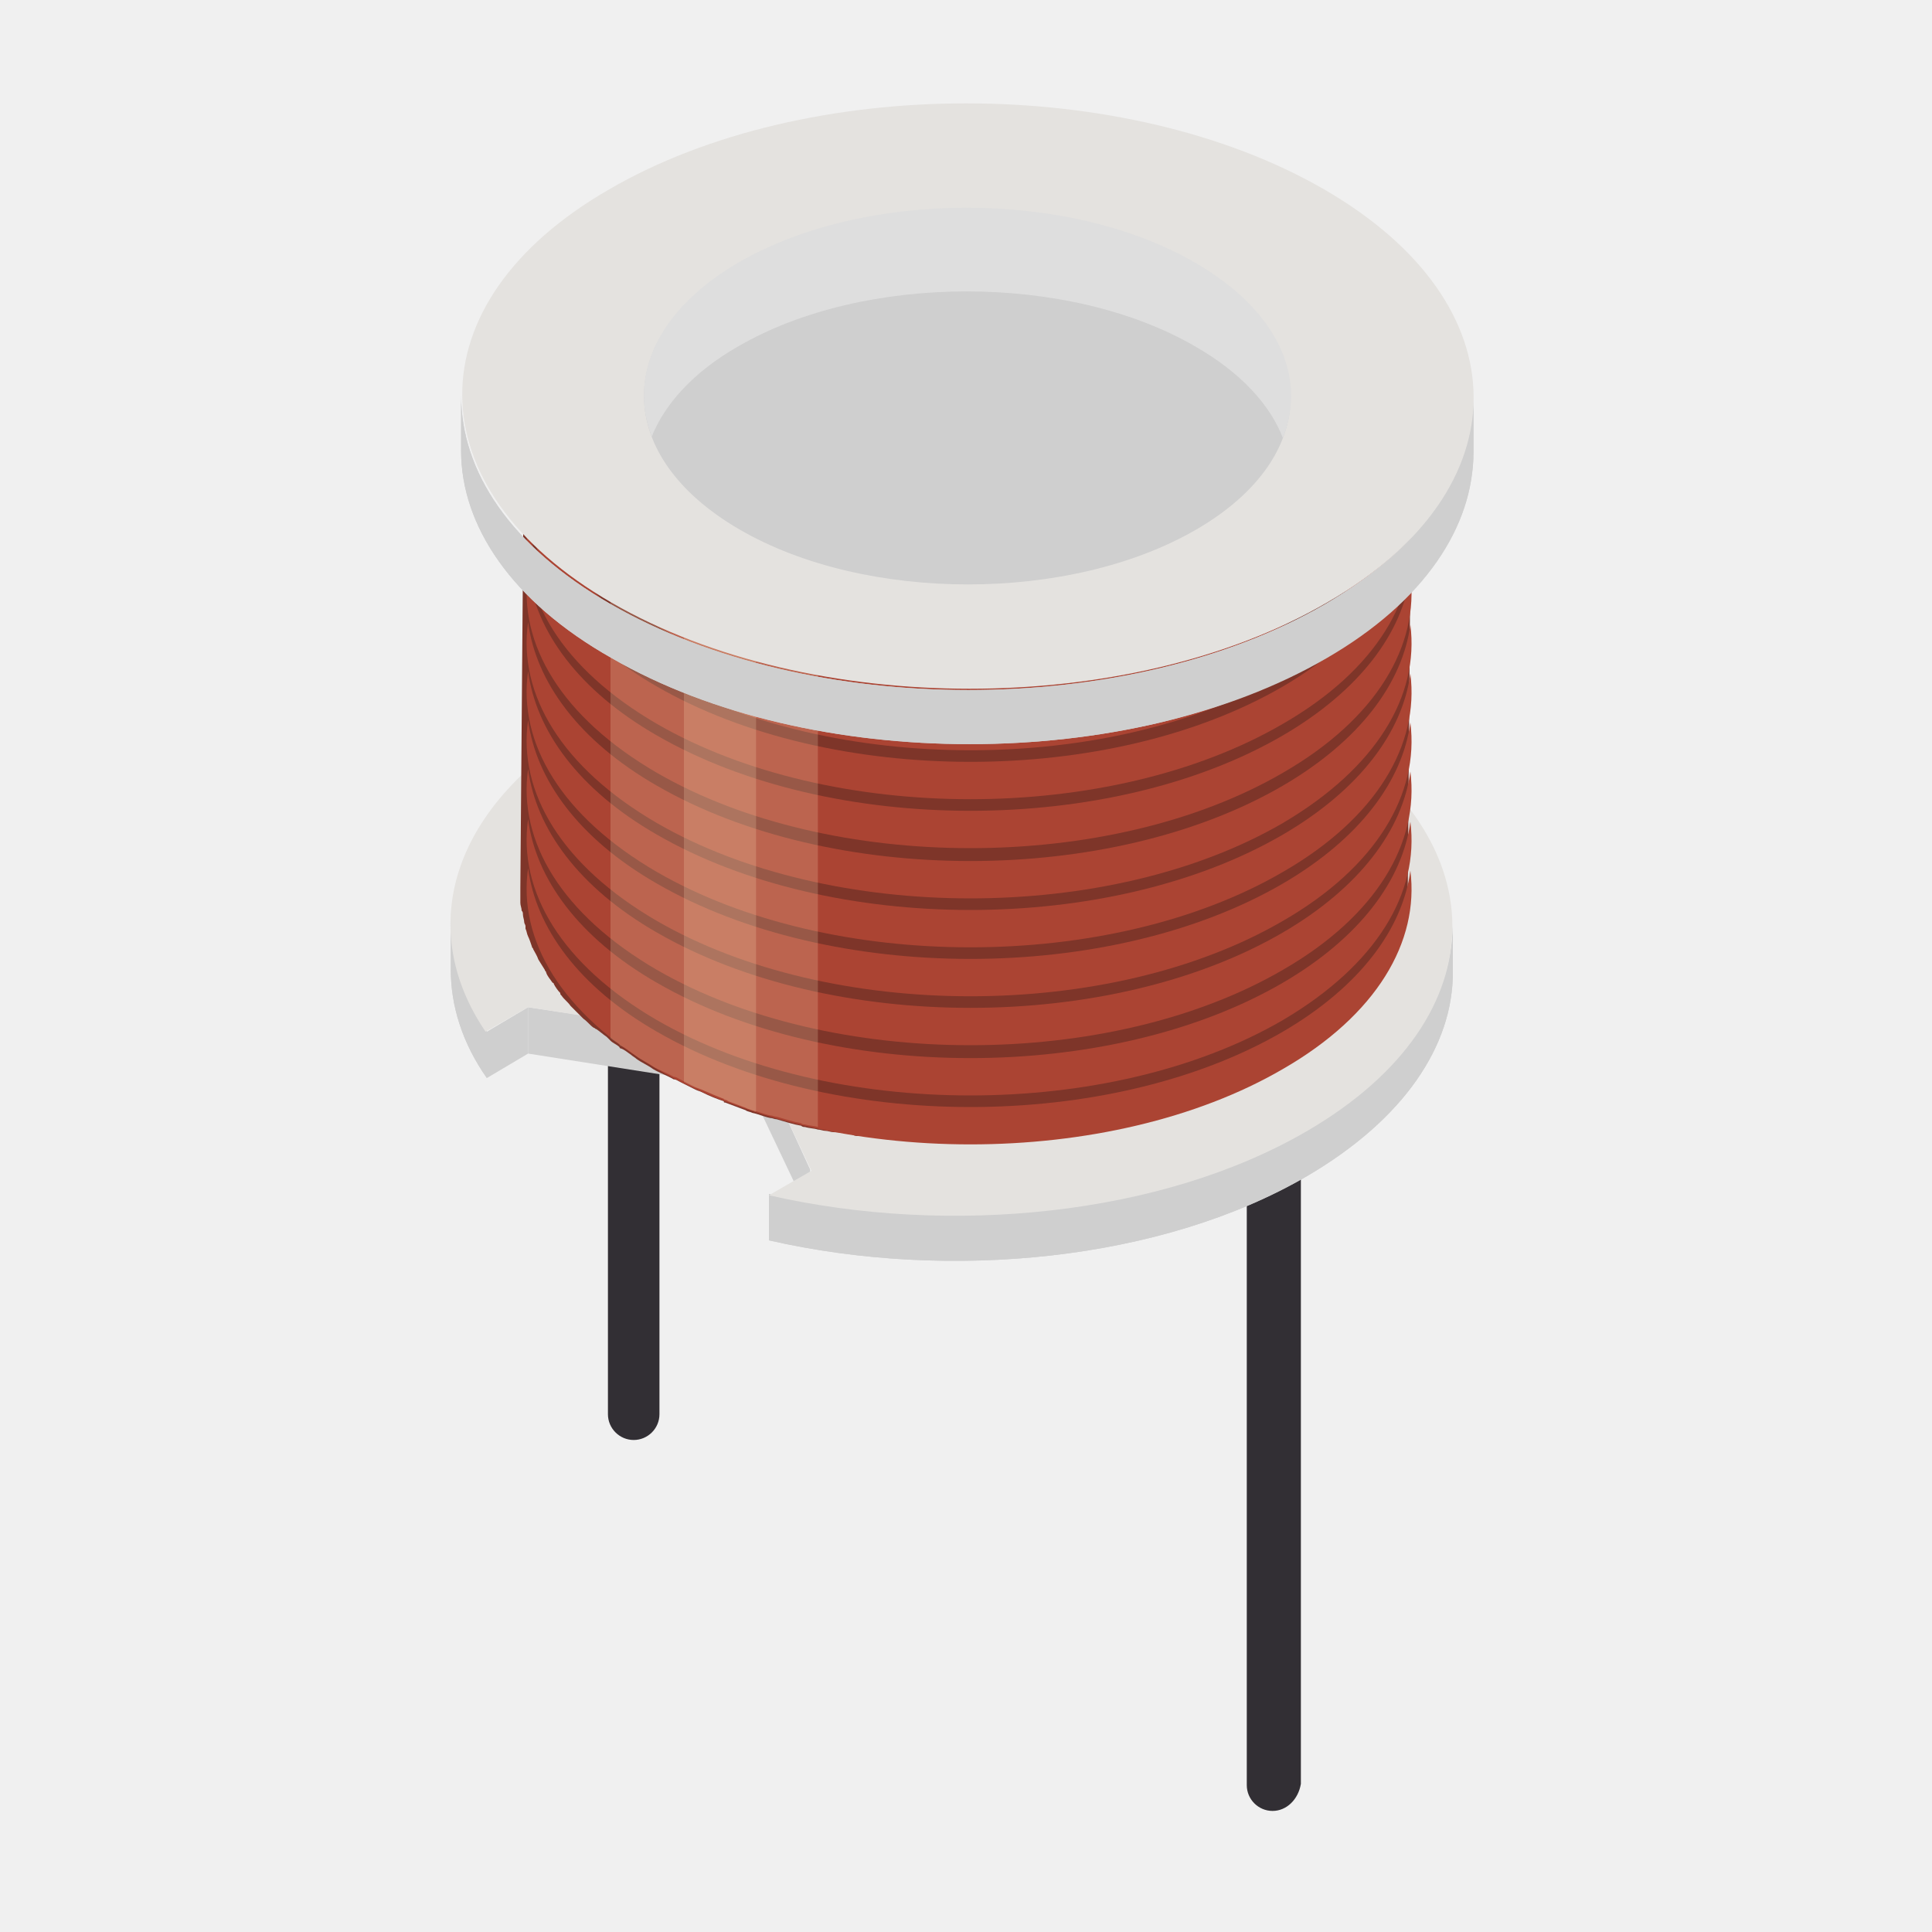
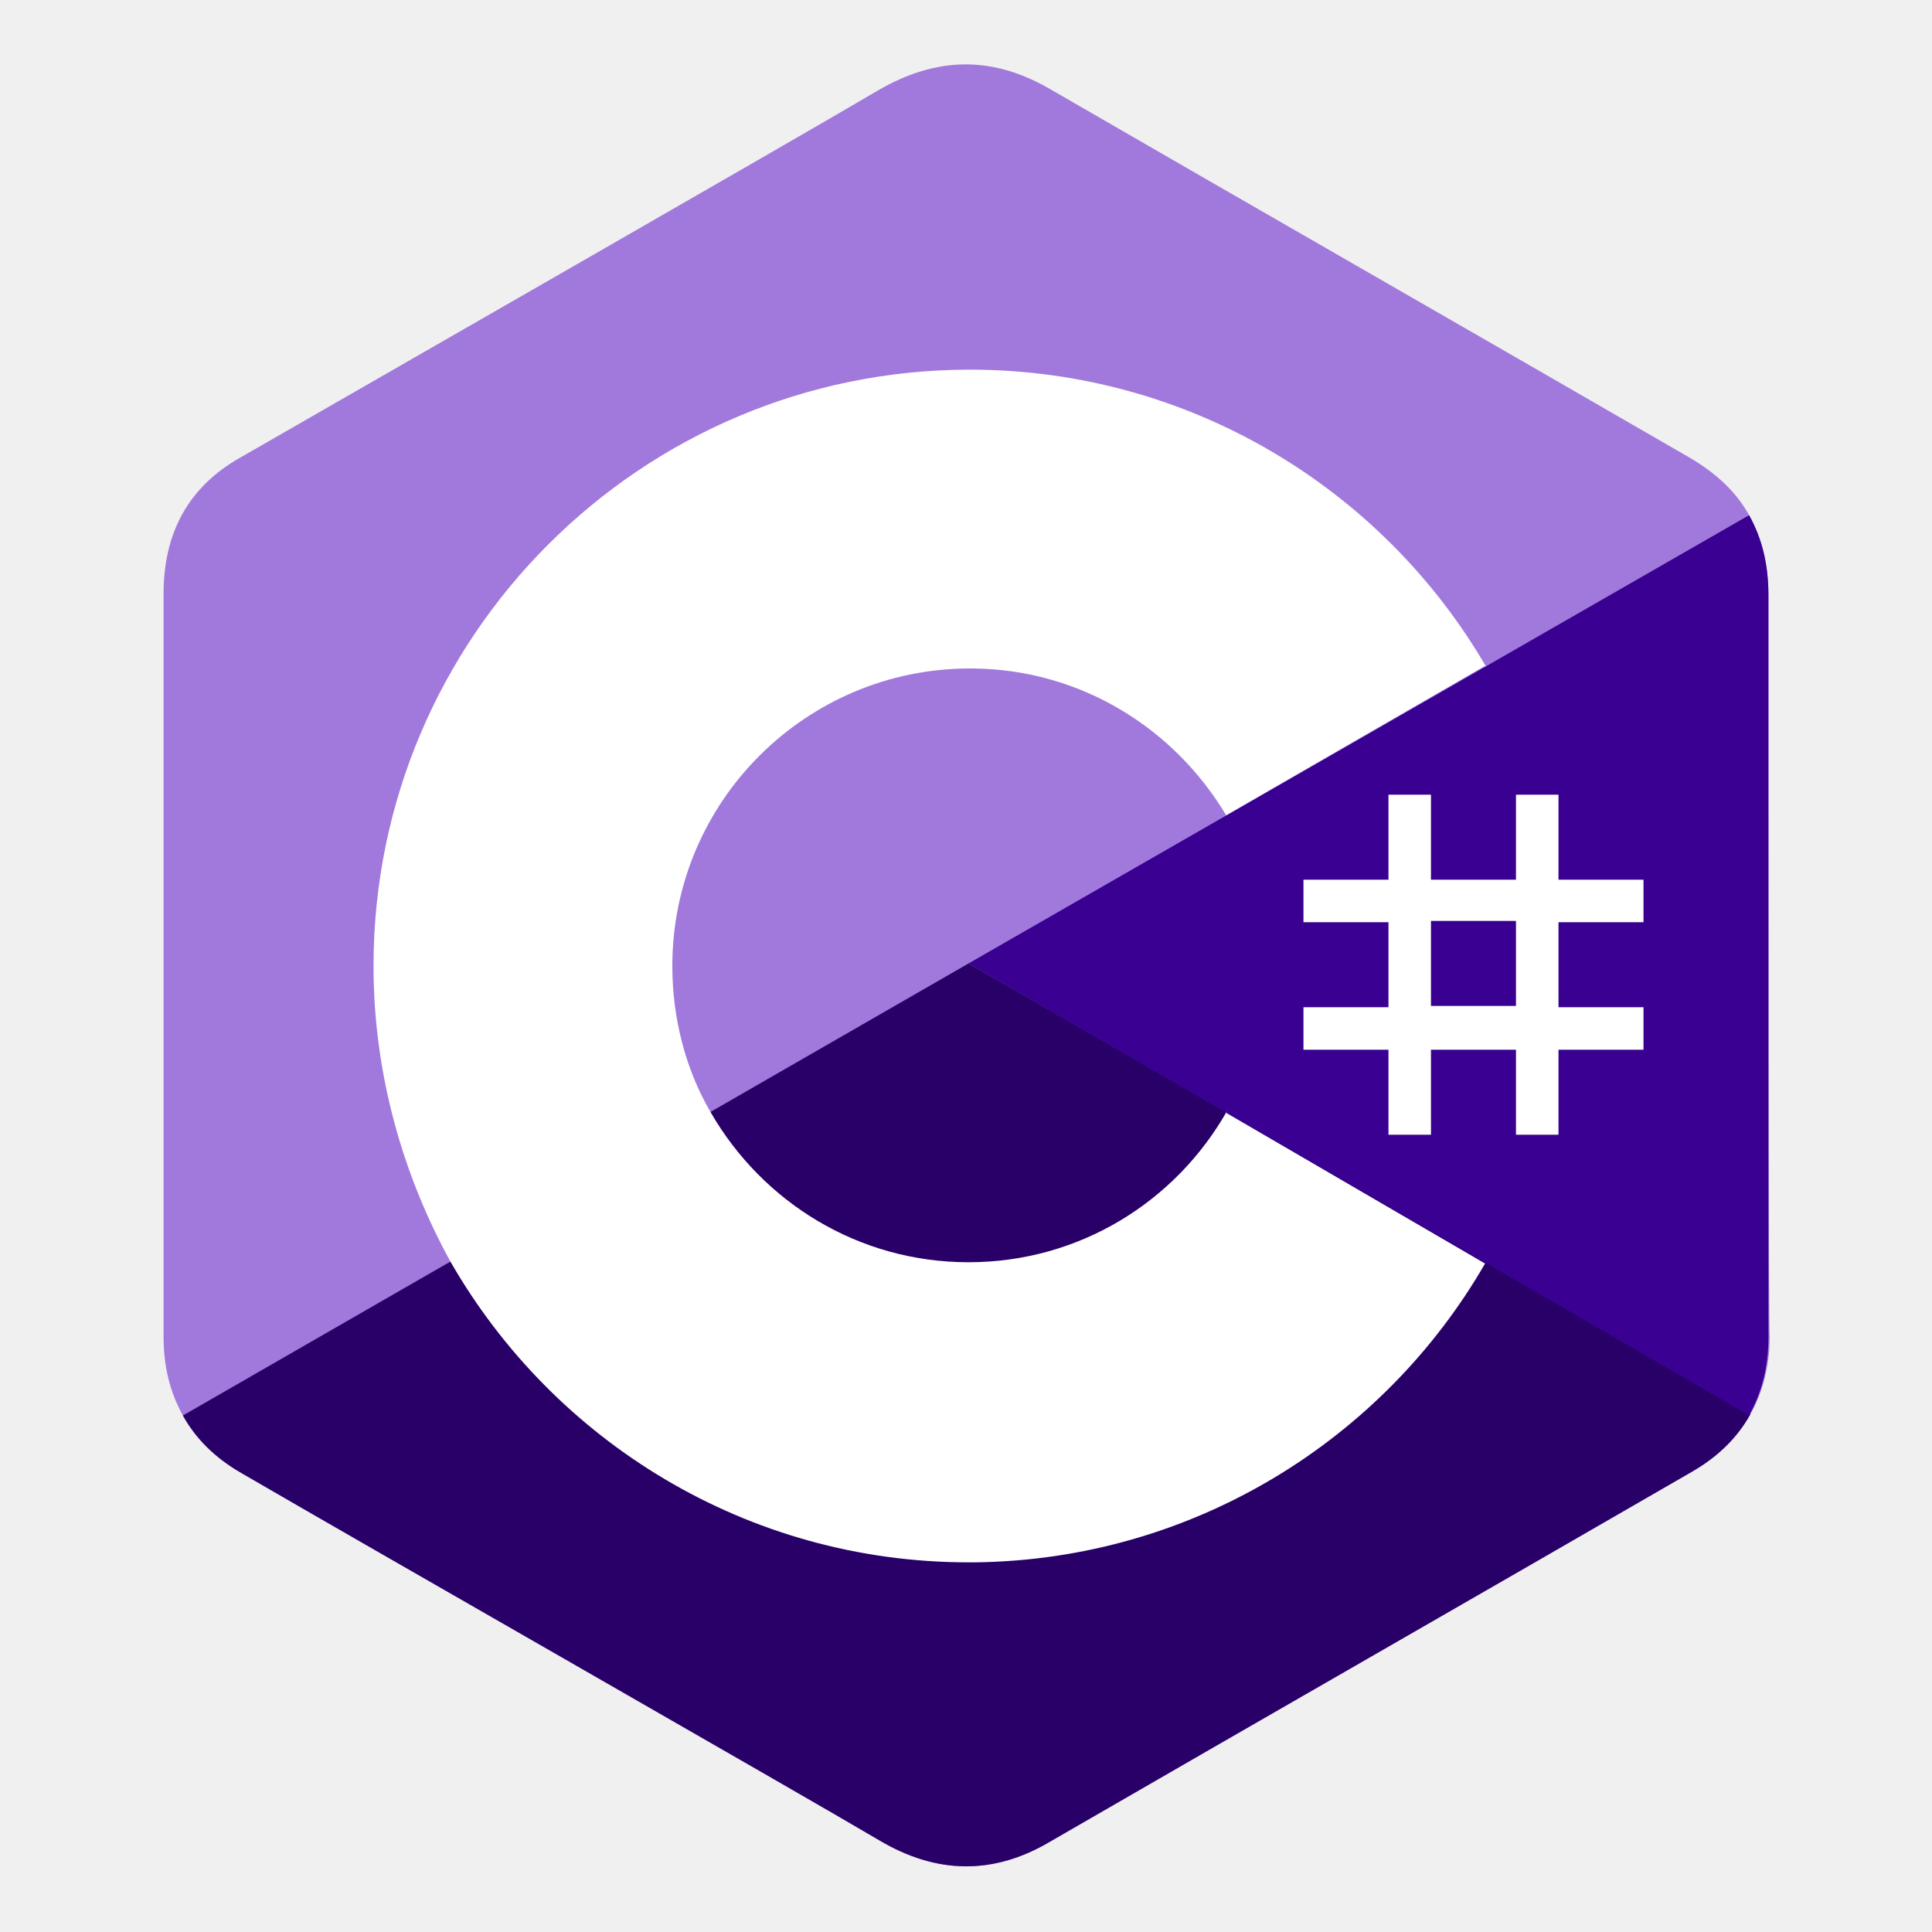
- <svg xmlns="http://www.w3.org/2000/svg" xmlns:xlink="http://www.w3.org/1999/xlink" version="1.1" id="Capa_1" x="0px" y="0px" viewBox="0 0 150 150" style="enable-background:new 0 0 150 150;" xml:space="preserve">
+ <svg xmlns="http://www.w3.org/2000/svg" version="1.1" id="Capa_1" x="0px" y="0px" viewBox="0 0 150 150" style="enable-background:new 0 0 150 150;" xml:space="preserve">
  <style type="text/css">
- 	.Sombra_x0020_paralela{fill:none;}
- 	.Neón_x0020_azul_x0020_grueso{fill:none;stroke:#0073BC;stroke-width:10;stroke-linecap:round;stroke-linejoin:round;}
- 	.Agua_x0020_iluminada{fill:url(#SVGID_1_);stroke:#FFFFFF;stroke-width:0.25;stroke-miterlimit:1;}
- 	.Resalte_x0020_en_x0020_negro_x0020_{fill:url(#SVGID_2_);stroke:#FFFFFF;stroke-width:0.363;stroke-miterlimit:1;}
- 	.Coco_GS{fill-rule:evenodd;clip-rule:evenodd;fill:#FFDD00;}
- 	.st0{fill:#322F34;}
- 	.st1{enable-background:new    ;}
- 	.st2{fill:#CFCFCF;}
- 	.st3{clip-path:url(#SVGID_3_);enable-background:new    ;}
- 	.st4{clip-path:url(#SVGID_4_);enable-background:new    ;}
- 	.st5{fill:#E4E2DF;}
- 	.st6{fill:#8F3C2F;}
- 	.st7{fill:#7E3529;}
- 	.st8{fill:#AB4433;}
- 	.st9{opacity:0.2;fill:#FFE6BE;}
- 	.st10{clip-path:url(#SVGID_5_);enable-background:new    ;}
- 	.st11{fill:#DEDEDE;}
+ 	.st0{fill:#A179DC;}
+ 	.st1{fill:#280068;}
+ 	.st2{fill:#390091;}
+ 	.st3{fill:#FFFFFF;}
</style>
-   <linearGradient id="SVGID_1_" gradientUnits="userSpaceOnUse" x1="0" y1="0" x2="6.123234e-17" y2="-1">
-     <stop offset="0" style="stop-color:#1D59F4" />
-     <stop offset="0.618" style="stop-color:#2D65EE" />
-     <stop offset="0.629" style="stop-color:#3864F3" />
-     <stop offset="0.983" style="stop-color:#00DDFC" />
-   </linearGradient>
-   <linearGradient id="SVGID_2_" gradientUnits="userSpaceOnUse" x1="0" y1="0" x2="6.123234e-17" y2="-1">
-     <stop offset="0" style="stop-color:#060606" />
-     <stop offset="0.618" style="stop-color:#000000" />
-     <stop offset="0.629" style="stop-color:#000000" />
-     <stop offset="0.983" style="stop-color:#000000" />
-   </linearGradient>
  <g>
-     <path class="st0" d="M98.8,140.6L98.8,140.6c-1.1,0-2-0.9-2-2l0-58.1c0-12.1-8.8-27.3-19.3-33.4l-9.1-5.3   c-4.7-2.7-9.1-3.2-12.3-1.4c-3.2,1.8-4.9,5.9-4.9,11.3l0,58.1c0,1.1-0.9,2-2,2l0,0c-1.1,0-2-0.9-2-2l0-58.1c0-7,2.5-12.3,7-14.9   c4.5-2.6,10.3-2.1,16.4,1.4l9.1,5.3c11.7,6.8,21.3,23.3,21.3,36.9l0,58.1C100.8,139.7,99.9,140.6,98.8,140.6z" />
+     <path class="st0" d="M137.3,46.2c0-2.4-0.5-4.4-1.5-6.2c-1-1.8-2.5-3.2-4.5-4.4C114.7,26,98.1,16.5,81.5,6.9   C77,4.3,72.7,4.4,68.2,7c-6.6,3.9-39.6,22.8-49.5,28.5c-4.1,2.3-6,5.9-6,10.6c0,19.2,0,38.5,0,57.7c0,2.3,0.5,4.3,1.5,6.1   c1,1.8,2.5,3.3,4.6,4.5c9.8,5.7,42.9,24.6,49.5,28.5c4.4,2.6,8.8,2.7,13.2,0.1c16.6-9.6,33.2-19.1,49.8-28.7   c2.1-1.2,3.6-2.7,4.6-4.5c1-1.8,1.5-3.8,1.5-6.1C137.3,103.8,137.3,65.4,137.3,46.2" />
+     <path class="st1" d="M75.2,74.8l-61,35.1c1,1.8,2.5,3.3,4.6,4.5c9.8,5.7,42.9,24.6,49.5,28.5c4.4,2.6,8.8,2.7,13.2,0.1   c16.6-9.6,33.2-19.1,49.8-28.7c2.1-1.2,3.6-2.7,4.6-4.5L75.2,74.8z" />
+     <path class="st2" d="M137.3,46.2c0-2.4-0.5-4.4-1.5-6.2L75.2,74.8l60.6,35.1c1-1.8,1.5-3.8,1.5-6.1   C137.3,103.8,137.3,65.4,137.3,46.2" />
    <g>
-       <g class="st1">
-         <g>
-           <polygon class="st2" points="41,78.2 41,81.8 37.8,83.7 37.8,80.1     " />
-         </g>
-         <g>
-           <defs>
-             <path id="SVGID_7_" d="M35,75.3l0-3.6c0,2.9,0.9,5.7,2.8,8.4l0,3.6C35.9,81,35,78.1,35,75.3z" />
-           </defs>
-           <use xlink:href="#SVGID_7_" style="overflow:visible;fill:#CFCFCF;" />
-           <clipPath id="SVGID_3_">
-             <use xlink:href="#SVGID_7_" style="overflow:visible;" />
-           </clipPath>
-           <g class="st3">
-             <path class="st2" d="M37.8,80.1l0,3.6C35.9,81,35,78.1,35,75.3l0-3.6C35,74.5,35.9,77.4,37.8,80.1L37.8,80.1z" />
-           </g>
-         </g>
-         <g>
-           <polygon class="st2" points="58.3,80.8 58.2,84.5 41,81.8 41,78.2     " />
-         </g>
-         <g>
-           <polygon class="st2" points="62.9,90.8 62.9,94.4 58.2,84.5 58.3,80.8     " />
-         </g>
-         <g>
-           <defs>
-             <path id="SVGID_9_" d="M112.8,71.9l0,3.6c0,5.7-3.8,11.4-11.3,15.8c-11.3,6.6-27.8,8.2-41.8,5l0-3.6c14,3.2,30.5,1.5,41.8-5       C109,83.3,112.7,77.6,112.8,71.9z" />
-           </defs>
-           <use xlink:href="#SVGID_9_" style="overflow:visible;fill:#CFCFCF;" />
-           <clipPath id="SVGID_4_">
-             <use xlink:href="#SVGID_9_" style="overflow:visible;" />
-           </clipPath>
-           <g class="st4">
-             <path class="st2" d="M112.8,71.9l0,3.6c0,5.7-3.8,11.4-11.3,15.8c-11.3,6.6-27.8,8.2-41.8,5l0-3.6c14,3.2,30.5,1.5,41.8-5       C109,83.3,112.7,77.6,112.8,71.9L112.8,71.9z" />
-           </g>
-         </g>
-         <g>
-           <path class="st5" d="M101.3,55.9c15.2,8.8,15.3,23.1,0.2,31.9c-11.3,6.6-27.8,8.2-41.8,5l3.3-1.9l-4.7-10L41,78.2l-3.3,1.9      C32.2,72,35,62.4,46.3,55.9C61.4,47.1,86,47.1,101.3,55.9z" />
-         </g>
-       </g>
-     </g>
-     <g>
-       <path class="st6" d="M99.5,17.4c13.5,7.8,13.5,20.4,0.2,28.1c-13.4,7.8-35.1,7.8-48.6,0c-13.5-7.8-13.5-20.4-0.2-28.1    C64.2,9.6,86,9.6,99.5,17.4z" />
-     </g>
-     <g>
-       <g>
-         <g class="st1">
-           <path class="st7" d="M109.6,31.6l-0.3,37.3c0,0.6-0.1,1.3-0.2,1.9c-0.1,0.6-0.3,1.3-0.5,1.9c-0.2,0.6-0.5,1.2-0.8,1.9      c-1.6,3.1-4.4,5.9-8.6,8.3c-0.5,0.3-1,0.6-1.5,0.8c-0.2,0.1-0.3,0.2-0.5,0.2c-0.4,0.2-0.8,0.4-1.2,0.6c-0.2,0.1-0.3,0.1-0.5,0.2      c-0.5,0.2-1.1,0.5-1.7,0.7c0,0,0,0,0,0c-0.6,0.2-1.1,0.4-1.7,0.6c-0.2,0.1-0.3,0.1-0.5,0.2c-0.4,0.1-0.9,0.3-1.3,0.4      c-0.2,0.1-0.4,0.1-0.5,0.2c-0.6,0.2-1.2,0.3-1.8,0.5c0,0,0,0,0,0c-0.6,0.1-1.2,0.3-1.9,0.4c-0.2,0-0.4,0.1-0.6,0.1      c-0.5,0.1-0.9,0.2-1.4,0.2c-0.1,0-0.2,0-0.4,0.1c-0.1,0-0.1,0-0.2,0c-0.6,0.1-1.2,0.2-1.8,0.2c0,0-0.1,0-0.1,0      c-0.6,0.1-1.3,0.1-1.9,0.2c-0.2,0-0.4,0-0.6,0c-0.5,0-1,0.1-1.4,0.1c-0.2,0-0.4,0-0.6,0c-0.6,0-1.2,0-1.7,0h-0.2      c-0.7,0-1.3,0-2,0c-0.2,0-0.4,0-0.6,0c-0.5,0-1,0-1.4-0.1c-0.2,0-0.4,0-0.6,0c-0.5,0-1.1-0.1-1.6-0.1c-0.1,0-0.2,0-0.3,0      c-0.6-0.1-1.3-0.2-1.9-0.2c-0.1,0-0.1,0-0.2,0c-0.1,0-0.2,0-0.4-0.1c-0.5-0.1-1-0.2-1.5-0.2c-0.2,0-0.4-0.1-0.6-0.1      c-0.2,0-0.4-0.1-0.6-0.1c-0.3-0.1-0.7-0.1-1-0.2c-0.1,0-0.2,0-0.3-0.1c-0.6-0.1-1.2-0.3-1.9-0.5c-0.2,0-0.3-0.1-0.5-0.1      c-0.5-0.1-0.9-0.3-1.4-0.4c-0.2-0.1-0.4-0.1-0.5-0.2c-0.5-0.2-1.1-0.4-1.6-0.6c-0.1,0-0.1,0-0.1-0.1c-0.6-0.2-1.1-0.4-1.7-0.7      c-0.2-0.1-0.3-0.1-0.5-0.2c-0.4-0.2-0.8-0.4-1.2-0.6c-0.2-0.1-0.3-0.2-0.5-0.2c-0.5-0.3-1.1-0.5-1.6-0.8      c-0.4-0.3-0.9-0.5-1.3-0.8c-0.1-0.1-0.3-0.2-0.4-0.3c-0.3-0.2-0.5-0.4-0.8-0.5c0,0-0.1,0-0.1-0.1c-0.2-0.2-0.5-0.3-0.7-0.5      c0,0-0.1-0.1-0.1-0.1c-0.1-0.1-0.1-0.1-0.2-0.2c-0.3-0.2-0.5-0.4-0.8-0.6c-0.1,0-0.1-0.1-0.2-0.1c-0.3-0.2-0.5-0.5-0.8-0.7      c-0.1-0.1-0.1-0.1-0.2-0.2c-0.2-0.2-0.4-0.4-0.7-0.7c0,0-0.1-0.1-0.1-0.1c-0.2-0.3-0.5-0.5-0.7-0.8c-0.1-0.1-0.1-0.1-0.1-0.2      c-0.2-0.2-0.4-0.5-0.5-0.7c0,0,0-0.1-0.1-0.1c-0.2-0.3-0.4-0.5-0.5-0.8c0-0.1-0.1-0.1-0.1-0.2c-0.2-0.3-0.3-0.5-0.5-0.8      c0,0,0,0,0,0c-0.1-0.3-0.3-0.6-0.4-0.8c0-0.1-0.1-0.1-0.1-0.2c-0.1-0.3-0.2-0.6-0.3-0.8c0,0,0,0,0,0c-0.1-0.2-0.1-0.4-0.2-0.6      c0-0.1,0-0.1,0-0.2c0-0.1-0.1-0.2-0.1-0.3c0-0.2-0.1-0.4-0.1-0.6c0-0.1,0-0.2-0.1-0.3c0-0.2-0.1-0.4-0.1-0.6c0-0.1,0-0.2,0-0.3      c0-0.3,0-0.6,0-0.9l0.2-24.8l0.1-12.5c0,0.3,0,0.6,0,0.9c0,0.1,0,0.2,0,0.3c0,0.2,0,0.4,0.1,0.6c0,0.1,0,0.2,0.1,0.3      c0,0.2,0.1,0.4,0.1,0.6c0,0.1,0.1,0.2,0.1,0.3c0.1,0.3,0.1,0.5,0.2,0.8c0,0,0,0,0,0.1c0.1,0.3,0.2,0.6,0.3,0.8      c0,0.1,0.1,0.1,0.1,0.2c0.1,0.3,0.2,0.6,0.4,0.8c0,0,0,0,0,0c0.1,0.3,0.3,0.5,0.4,0.8c0,0.1,0.1,0.1,0.1,0.2      c0.2,0.3,0.3,0.5,0.5,0.8c0,0,0,0.1,0.1,0.1c0.2,0.2,0.4,0.5,0.5,0.7c0,0.1,0.1,0.1,0.1,0.2c0.2,0.3,0.4,0.5,0.7,0.8      c0,0,0.1,0.1,0.1,0.1c0.2,0.2,0.4,0.5,0.7,0.7l0.2,0.2c0.3,0.2,0.5,0.5,0.8,0.7c0.1,0,0.1,0.1,0.2,0.1c0.2,0.2,0.5,0.4,0.8,0.6      c0,0,0,0,0.1,0c0,0,0.1,0.1,0.1,0.1c0.3,0.2,0.6,0.5,0.9,0.7c0.3,0.2,0.5,0.4,0.8,0.5c0.1,0.1,0.3,0.2,0.4,0.3      c0.4,0.3,0.8,0.5,1.3,0.8c0.5,0.3,1,0.6,1.6,0.8c0.2,0.1,0.3,0.2,0.5,0.2c0.4,0.2,0.8,0.4,1.2,0.6c0.2,0.1,0.3,0.1,0.5,0.2      c0.6,0.2,1.1,0.5,1.7,0.7c0.1,0,0.1,0,0.1,0.1c0.5,0.2,1.1,0.4,1.6,0.6c0.2,0.1,0.4,0.1,0.5,0.2c0.5,0.1,0.9,0.3,1.4,0.4      c0.2,0,0.3,0.1,0.5,0.1c0.6,0.2,1.2,0.3,1.9,0.5c0.1,0,0.2,0,0.3,0.1c0.2,0.1,0.5,0.1,0.7,0.2c0.3,0.1,0.6,0.1,0.9,0.2l0.6,0.1      c0.5,0.1,1,0.2,1.5,0.2c0.2,0,0.3,0.1,0.5,0.1c0.6,0.1,1.3,0.2,1.9,0.2c0.1,0,0.2,0,0.3,0c0.5,0.1,1.1,0.1,1.6,0.1      c0.2,0,0.4,0,0.6,0c0.5,0,1,0.1,1.4,0.1c0.2,0,0.4,0,0.6,0c0.7,0,1.3,0,2,0c0.1,0,0.2,0,0.2,0c0.6,0,1.2,0,1.7,0      c0.2,0,0.4,0,0.6,0c0.5,0,1,0,1.4-0.1c0.2,0,0.4,0,0.6,0c0.6-0.1,1.3-0.1,1.9-0.2c0,0,0.1,0,0.1,0c0.6-0.1,1.2-0.2,1.8-0.2      c0.2,0,0.4-0.1,0.6-0.1c0.5-0.1,0.9-0.2,1.4-0.2c0.2,0,0.4-0.1,0.6-0.1c0.6-0.1,1.3-0.3,1.9-0.4c0,0,0,0,0,0      c0.6-0.1,1.2-0.3,1.8-0.5c0.2-0.1,0.4-0.1,0.5-0.2c0.4-0.1,0.9-0.3,1.3-0.4c0.2-0.1,0.4-0.1,0.5-0.2c0.6-0.2,1.2-0.4,1.7-0.6      c0,0,0,0,0,0c0.6-0.2,1.1-0.4,1.7-0.7c0.2-0.1,0.3-0.1,0.5-0.2c0.4-0.2,0.8-0.4,1.2-0.6c0.2-0.1,0.3-0.2,0.5-0.2      c0.5-0.3,1-0.5,1.5-0.8C106.3,41.7,109.6,36.6,109.6,31.6z" />
-           <g>
-             <g>
-               <path class="st8" d="M99.6,48.6c-13.4,7.8-35.1,7.8-48.6,0c-7.4-4.3-10.8-10-10-15.6c0.6,4.6,3.9,9.2,10,12.7        c13.5,7.8,35.2,7.8,48.6,0c6-3.5,9.3-8,9.9-12.5C110.2,38.7,106.9,44.3,99.6,48.6z" />
-               <path class="st8" d="M99.6,52.4c-13.4,7.8-35.1,7.8-48.6,0c-7.4-4.3-10.8-10-10-15.6c0.6,4.6,3.9,9.2,10,12.7        c13.5,7.8,35.2,7.8,48.6,0c6-3.5,9.3-8,9.9-12.5C110.2,42.5,106.9,48.2,99.6,52.4z" />
-               <path class="st8" d="M99.6,56.2C86.2,64,64.5,64,51,56.2c-7.4-4.3-10.8-10-10-15.6c0.6,4.6,3.9,9.2,10,12.7        c13.5,7.8,35.2,7.8,48.6,0c6-3.5,9.3-8,9.9-12.5C110.2,46.3,106.9,52,99.6,56.2z" />
-               <path class="st8" d="M99.6,60c-13.4,7.8-35.1,7.8-48.6,0c-7.4-4.3-10.8-10-10-15.6c0.6,4.6,3.9,9.2,10,12.7        c13.5,7.8,35.2,7.8,48.6,0c6-3.5,9.3-8,9.9-12.5C110.2,50.1,106.9,55.8,99.6,60z" />
-               <path class="st8" d="M99.6,63.9c-13.4,7.8-35.1,7.8-48.6,0c-7.4-4.3-10.8-10-10-15.6c0.6,4.6,3.9,9.2,10,12.7        c13.5,7.8,35.2,7.8,48.6,0c6-3.5,9.3-8,9.9-12.5C110.2,54,106.9,59.6,99.6,63.9z" />
-               <path class="st8" d="M99.6,67.7c-13.4,7.8-35.1,7.8-48.6,0c-7.4-4.3-10.8-10-10-15.6c0.6,4.6,3.9,9.2,10,12.7        c13.5,7.8,35.2,7.8,48.6,0c6-3.5,9.3-8,9.9-12.5C110.2,57.8,106.9,63.5,99.6,67.7z" />
-               <path class="st8" d="M99.6,71.5c-13.4,7.8-35.1,7.8-48.6,0c-7.4-4.3-10.8-10-10-15.6c0.6,4.6,3.9,9.2,10,12.7        c13.5,7.8,35.2,7.8,48.6,0c6-3.5,9.3-8,9.9-12.5C110.2,61.6,106.9,67.3,99.6,71.5z" />
-               <path class="st8" d="M99.6,75.3c-13.4,7.8-35.1,7.8-48.6,0c-7.4-4.3-10.8-10-10-15.6c0.6,4.6,3.9,9.2,10,12.7        c13.5,7.8,35.2,7.8,48.6,0c6-3.5,9.3-8,9.9-12.5C110.2,65.4,106.9,71.1,99.6,75.3z" />
-               <path class="st8" d="M99.6,79.2c-13.4,7.8-35.1,7.8-48.6,0c-7.4-4.3-10.8-10-10-15.6c0.6,4.6,3.9,9.2,10,12.7        c13.5,7.8,35.2,7.8,48.6,0c6-3.5,9.3-8,9.9-12.5C110.2,69.3,106.9,74.9,99.6,79.2z" />
-               <path class="st8" d="M99.6,83c-13.4,7.8-35.1,7.8-48.6,0c-7.4-4.3-10.8-10-10-15.6c0.6,4.6,3.9,9.2,10,12.7        c13.5,7.8,35.2,7.8,48.6,0c6-3.5,9.3-8,9.9-12.5C110.2,73.1,106.9,78.8,99.6,83z" />
-             </g>
-           </g>
-           <g>
-             <path class="st6" d="M99.5,17.4c13.5,7.8,13.5,20.4,0.2,28.1c-13.4,7.8-35.1,7.8-48.6,0c-13.5-7.8-13.5-20.4-0.2-28.1       C64.2,9.6,86,9.6,99.5,17.4z" />
-           </g>
-           <g>
-             <path class="st7" d="M94.3,40.2c-0.6,0.4-1.2,0.8-1.9,1.2c-0.6,0.3-1.2,0.7-1.8,1c-8.9,4.2-21.7,4.2-30.6,0       c-0.6-0.3-1.3-0.6-1.8-1c-0.7-0.4-1.3-0.8-1.8-1.2c-7.1-5.1-7.1-12.5,0.1-17.6c0.5-0.4,1.1-0.7,1.6-1.1       c0.7-0.4,1.4-0.8,2.1-1.1c8.8-4.1,21.4-4,30.2,0.1c0.7,0.3,1.3,0.6,1.9,1c0.6,0.4,1.2,0.7,1.8,1.1       C101.2,27.8,101.3,35.1,94.3,40.2z" />
-           </g>
-         </g>
-       </g>
-       <path class="st9" d="M63.5,50.1v37.4c-0.3-0.1-0.7-0.1-1-0.2c-0.1,0-0.2,0-0.3-0.1c-0.6-0.1-1.2-0.3-1.9-0.5    c-0.2,0-0.3-0.1-0.5-0.1c-0.5-0.1-0.9-0.3-1.4-0.4c-0.2-0.1-0.4-0.1-0.5-0.2c-0.5-0.2-1.1-0.4-1.6-0.6c-0.1,0-0.1,0-0.1-0.1    c-0.6-0.2-1.1-0.4-1.7-0.7c-0.2-0.1-0.3-0.1-0.5-0.2c-0.4-0.2-0.8-0.4-1.2-0.6c-0.2-0.1-0.3-0.2-0.5-0.2c-0.5-0.3-1.1-0.5-1.6-0.8    c-0.4-0.3-0.9-0.5-1.3-0.8c-0.1-0.1-0.3-0.2-0.4-0.3c-0.3-0.2-0.5-0.4-0.8-0.5c0,0-0.1,0-0.1-0.1c-0.2-0.2-0.5-0.3-0.7-0.5V43.2    c0,0,0.1,0.1,0.1,0.1c0.3,0.2,0.6,0.5,0.9,0.7c0.3,0.2,0.5,0.4,0.8,0.5c0.1,0.1,0.3,0.2,0.4,0.3c0.4,0.3,0.8,0.5,1.3,0.8    c0.5,0.3,1,0.6,1.6,0.8c0.2,0.1,0.3,0.2,0.5,0.2c0.4,0.2,0.8,0.4,1.2,0.6c0.2,0.1,0.3,0.1,0.5,0.2c0.6,0.2,1.1,0.5,1.7,0.7    c0.1,0,0.1,0,0.1,0.1c0.5,0.2,1.1,0.4,1.6,0.6c0.2,0.1,0.4,0.1,0.5,0.2c0.5,0.1,0.9,0.3,1.4,0.4c0.2,0,0.3,0.1,0.5,0.1    c0.6,0.2,1.2,0.3,1.9,0.5c0.1,0,0.2,0,0.3,0.1C63,50,63.2,50.1,63.5,50.1z" />
-       <path class="st9" d="M58.6,48.8c-0.1,0-0.2-0.1-0.3-0.1c-0.5-0.2-1.1-0.4-1.6-0.6c-0.1,0-0.1,0-0.1-0.1c-0.6-0.2-1.1-0.5-1.7-0.7    c-0.2-0.1-0.3-0.1-0.5-0.2c-0.4-0.2-0.8-0.4-1.2-0.6c0,0-0.1,0-0.1-0.1V84c0.4,0.2,0.7,0.4,1.1,0.5c0.2,0.1,0.3,0.1,0.5,0.2    c0.6,0.2,1.1,0.5,1.7,0.7c0,0,0.1,0,0.1,0.1c0.5,0.2,1.1,0.4,1.6,0.6c0.2,0.1,0.4,0.1,0.5,0.2c0,0,0,0,0.1,0V48.8z" />
-     </g>
-     <g>
-       <g class="st1">
-         <g>
-           <defs>
-             <path id="SVGID_11_" d="M114.4,30.8l0,4.3c0,5.8-3.8,11.6-11.4,16c-15.3,8.9-40.1,8.9-55.5,0C39.7,46.7,35.8,40.8,35.8,35       l0-4.3c0,5.9,3.8,11.7,11.6,16.2c15.4,8.9,40.2,8.9,55.5,0C110.6,42.4,114.4,36.6,114.4,30.8z" />
-           </defs>
-           <use xlink:href="#SVGID_11_" style="overflow:visible;fill:#CFCFCF;" />
-           <clipPath id="SVGID_5_">
-             <use xlink:href="#SVGID_11_" style="overflow:visible;" />
-           </clipPath>
-           <g class="st10">
-             <path class="st2" d="M114.4,30.8l0,4.3c0,0.5,0,1-0.1,1.5l0-4.3C114.4,31.8,114.4,31.3,114.4,30.8L114.4,30.8z" />
-             <path class="st2" d="M114.3,32.3l0,4.3c-0.4,3.7-2.4,7.3-5.9,10.5l0-4.3C111.9,39.6,113.9,36,114.3,32.3L114.3,32.3z" />
-             <path class="st2" d="M108.4,42.8l0,4.3c-1.5,1.4-3.3,2.7-5.5,4c-4.7,2.7-10.2,4.6-16.1,5.7l0-4.3c5.9-1.1,11.5-2.9,16.1-5.7       C105.1,45.6,106.9,44.2,108.4,42.8L108.4,42.8z" />
-             <path class="st2" d="M86.8,52.5l0,4.3c-6.2,1.1-12.8,1.3-19.1,0.6l0-4.3C74.1,53.8,80.6,53.6,86.8,52.5L86.8,52.5z" />
-             <path class="st2" d="M67.7,53.1l0,4.3c-7.4-0.8-14.5-2.9-20.2-6.2C39.7,46.7,35.8,40.8,35.8,35l0-4.3c0,5.9,3.8,11.7,11.6,16.2       C53.2,50.1,60.3,52.2,67.7,53.1L67.7,53.1z" />
-           </g>
-         </g>
-         <g>
-           <path class="st5" d="M102.8,14.7c15.4,8.9,15.5,23.3,0.2,32.1c-15.3,8.9-40.1,8.9-55.5,0C32.1,37.9,32,23.5,47.3,14.7      C62.6,5.8,87.4,5.8,102.8,14.7z" />
-         </g>
-         <g>
-           <path class="st2" d="M92.8,20.5c9.8,5.7,9.9,14.9,0.1,20.6c-9.8,5.7-25.7,5.7-35.5,0c-9.8-5.7-9.9-14.9-0.1-20.6      C67.1,14.8,83,14.8,92.8,20.5z" />
-         </g>
-         <g>
-           <path class="st11" d="M99.6,34c-1-2.6-3.3-5.1-6.8-7.1c-9.8-5.7-25.7-5.7-35.5,0c-3.5,2-5.7,4.5-6.7,7      c-1.8-4.7,0.4-9.8,6.7-13.5c9.8-5.7,25.7-5.7,35.5,0C99.2,24.1,101.5,29.3,99.6,34z" />
-         </g>
-       </g>
+       <path class="st3" d="M111.1,61.7v6.6h6.6v-6.6h3.3v6.6h6.6v3.3H121v6.6h6.6v3.3H121v6.6h-3.3v-6.6h-6.6v6.6h-3.3v-6.6h-6.6v-3.3    h6.6v-6.6h-6.6v-3.3h6.6v-6.6L111.1,61.7z M117.7,71.5h-6.6v6.6h6.6V71.5z" />
+       <path class="st3" d="M75.3,28.7c17.1,0,32.1,9.3,40.1,23.1l-0.1-0.1L95.2,63.3c-4-6.7-11.2-11.3-19.6-11.4l-0.3,0    c-12.7,0-23.1,10.3-23.1,23.1c0,4,1,8,3,11.4c4,6.9,11.4,11.6,20,11.6c8.6,0,16.1-4.7,20.1-11.8l-0.1,0.2l20.1,11.7    c-7.9,13.7-22.7,23-39.6,23.2l-0.5,0c-17.2,0-32.2-9.4-40.2-23.3C31.3,91.3,29,83.4,29,75C29,49.4,49.8,28.7,75.3,28.7L75.3,28.7z    " />
    </g>
  </g>
</svg>
